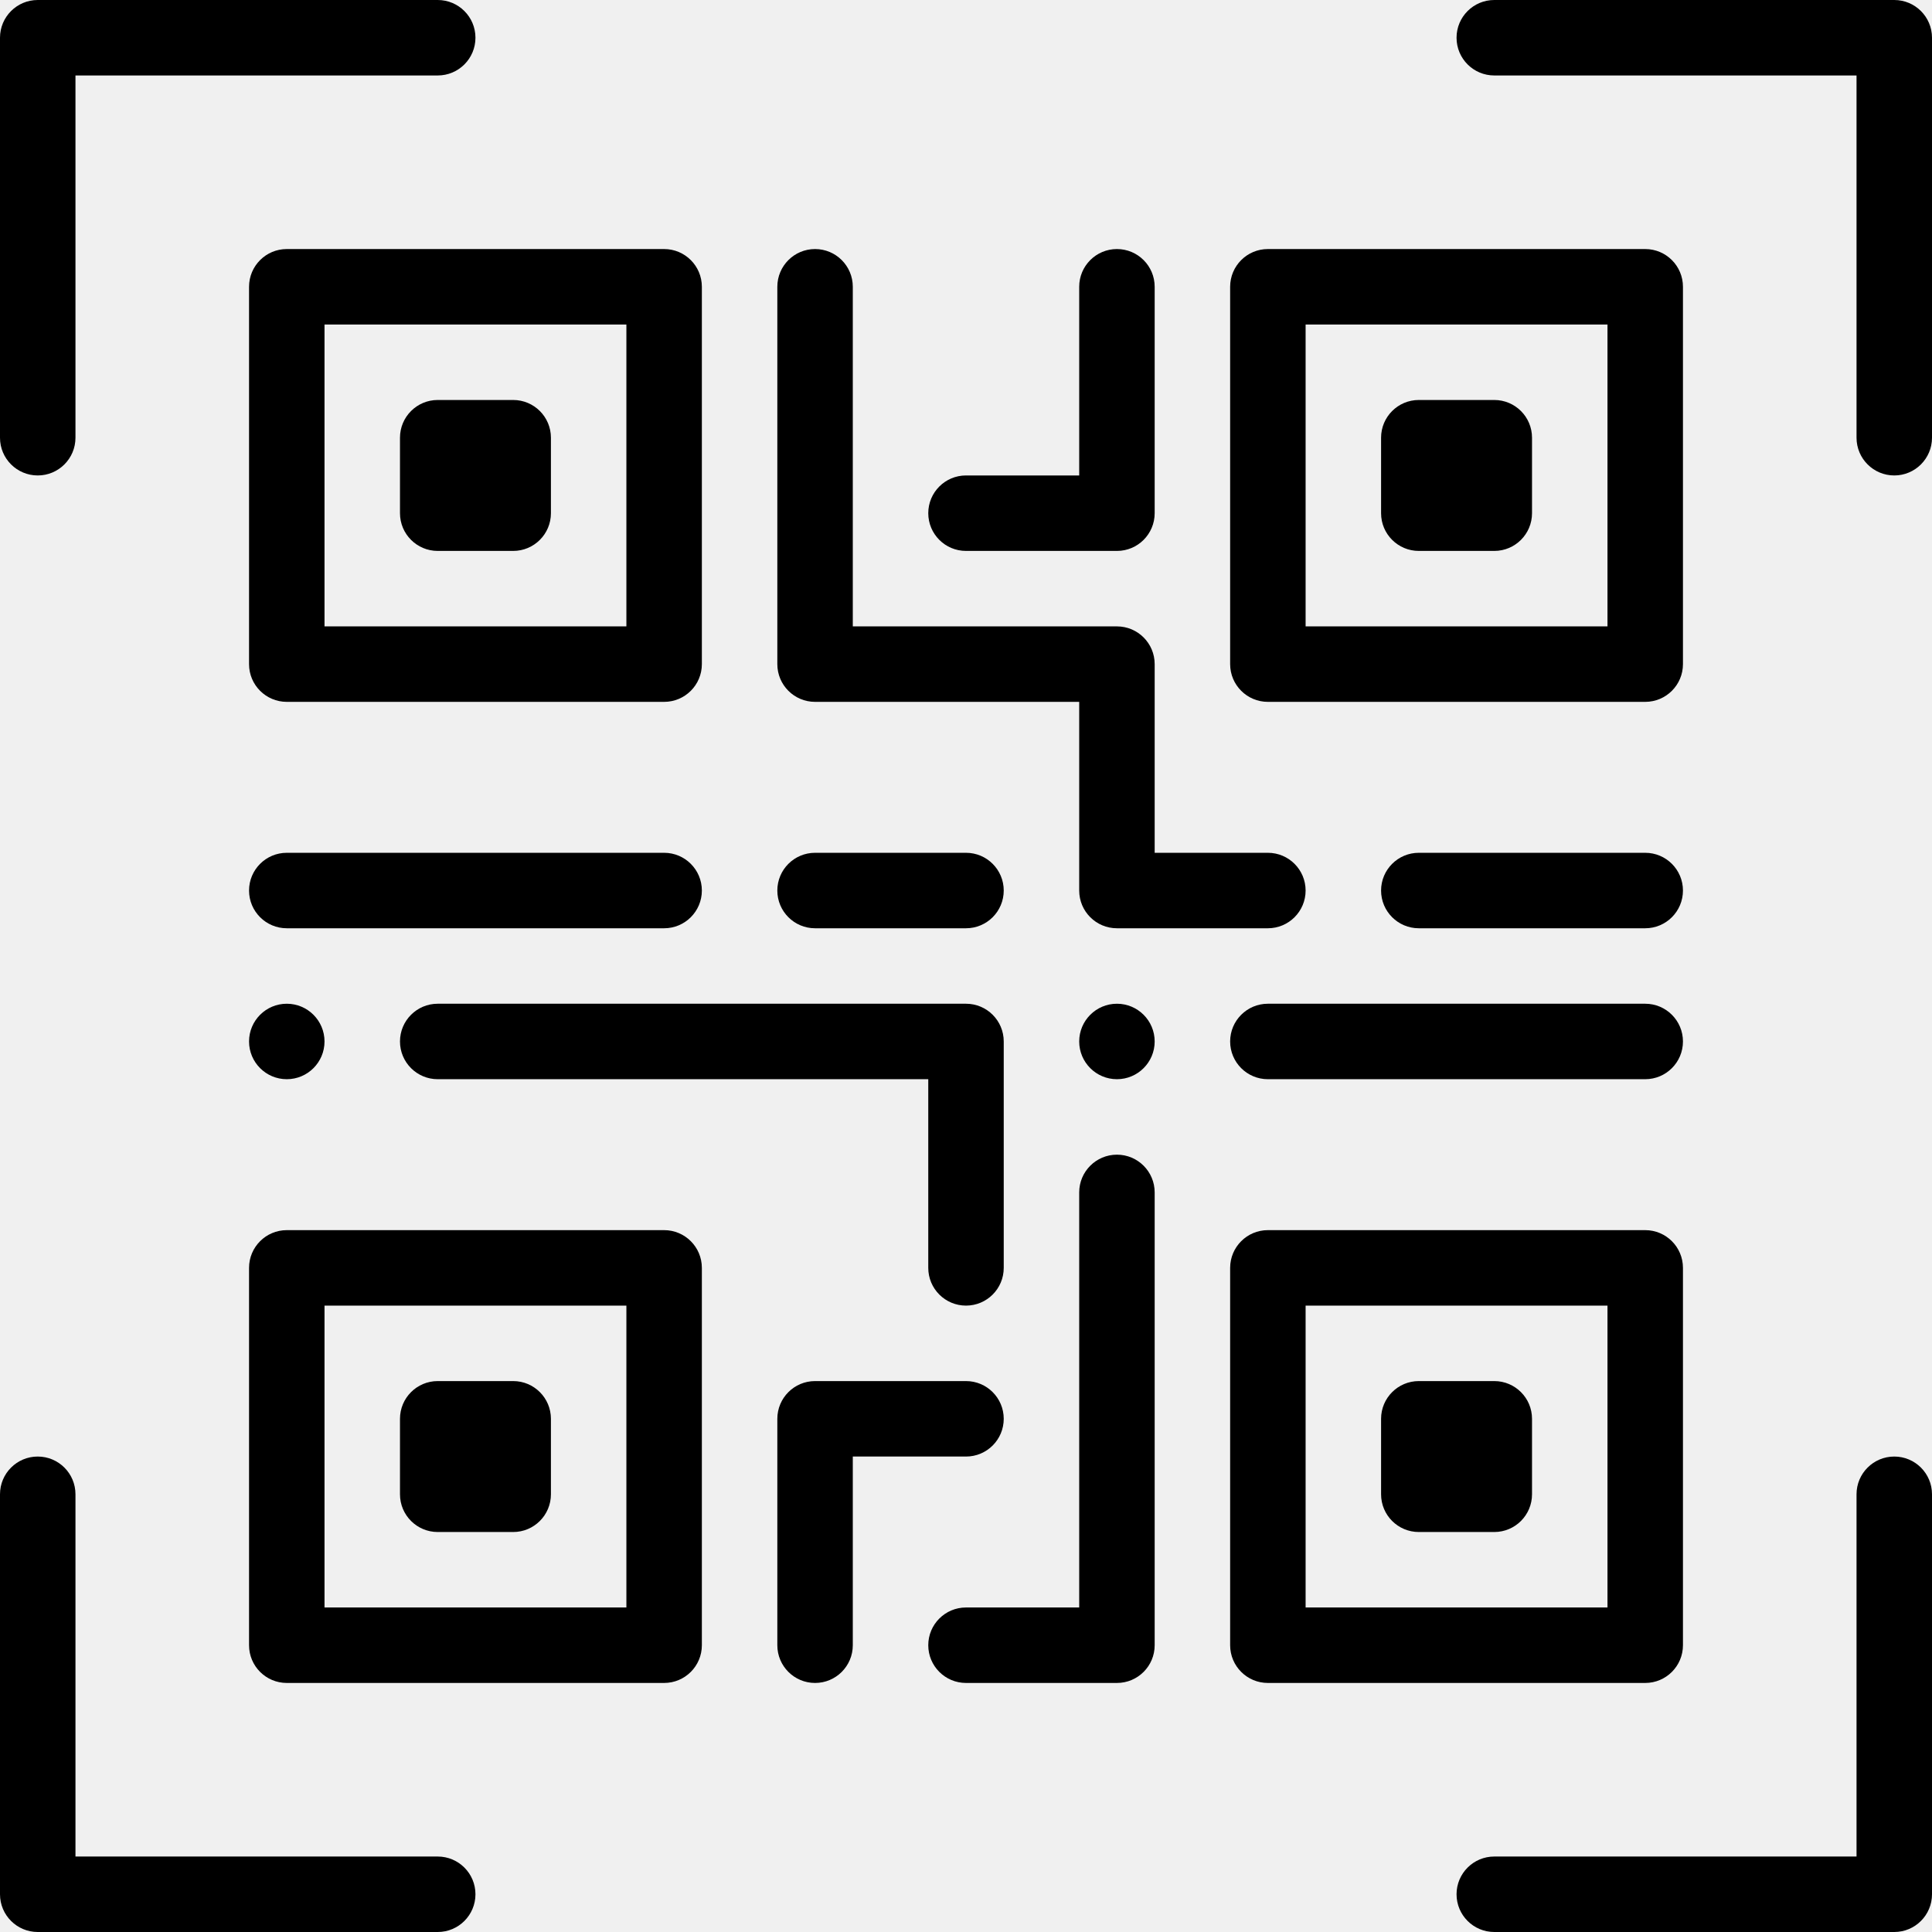
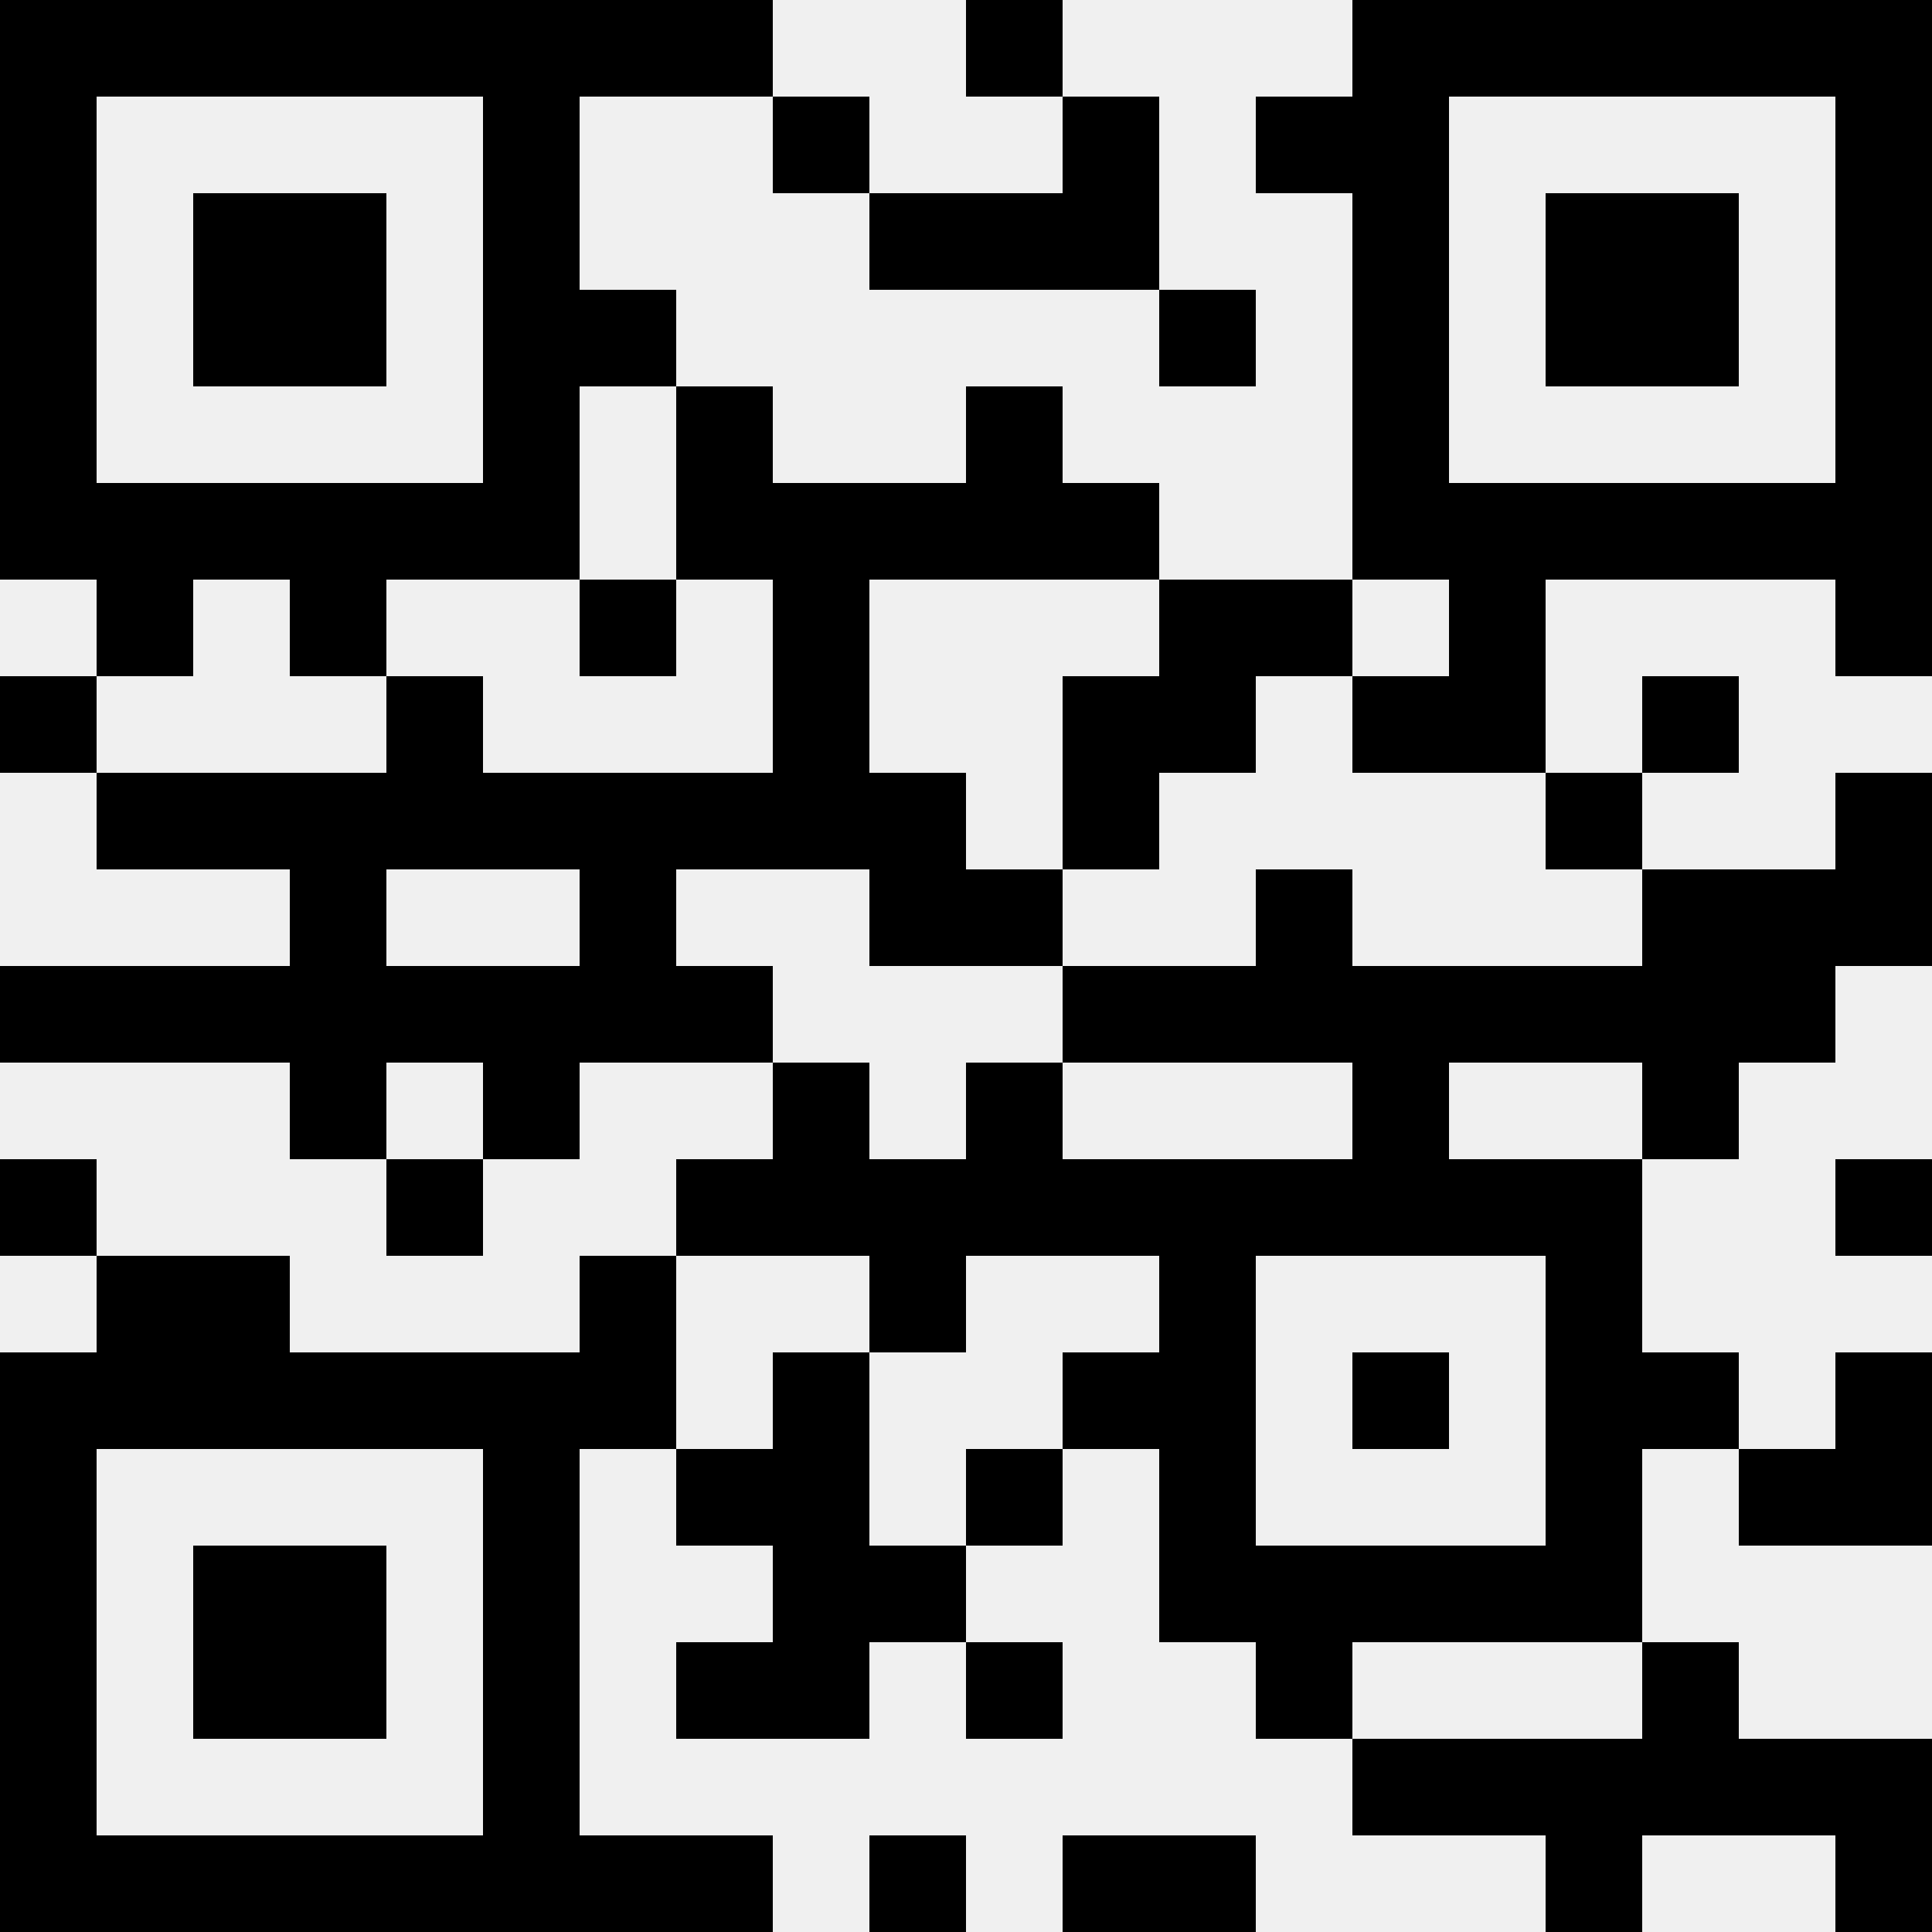
- <svg xmlns="http://www.w3.org/2000/svg" viewBox="0 0 512 512">
-   <path d="m296 286c5.52 0 10-4.48 10-10s-4.48-10-10-10-10 4.48-10 10 4.48 10 10 10zm0 0" />
-   <path d="m76 286c5.52 0 10-4.48 10-10s-4.48-10-10-10-10 4.48-10 10 4.48 10 10 10zm0 0" />
-   <path d="m10 126c5.523 0 10-4.477 10-10v-96h96c5.523 0 10-4.477 10-10s-4.477-10-10-10h-106c-5.523 0-10 4.477-10 10v106c0 5.523 4.477 10 10 10zm0 0" />
-   <path d="m126 502c0-5.523-4.477-10-10-10h-96v-96c0-5.523-4.477-10-10-10s-10 4.477-10 10v106c0 5.523 4.477 10 10 10h106c5.523 0 10-4.477 10-10zm0 0" />
-   <path d="m502 386c-5.523 0-10 4.477-10 10v96h-96c-5.523 0-10 4.477-10 10s4.477 10 10 10h106c5.523 0 10-4.477 10-10v-106c0-5.523-4.477-10-10-10zm0 0" />
-   <path d="m502 0h-106c-5.523 0-10 4.477-10 10s4.477 10 10 10h96v96c0 5.523 4.477 10 10 10s10-4.477 10-10v-106c0-5.523-4.477-10-10-10zm0 0" />
-   <path d="m66 436c0 5.523 4.477 10 10 10h100c5.523 0 10-4.477 10-10v-100c0-5.523-4.477-10-10-10h-100c-5.523 0-10 4.477-10 10zm20-90h80v80h-80zm0 0" />
-   <path d="m176 66h-100c-5.523 0-10 4.477-10 10v100c0 5.523 4.477 10 10 10h100c5.523 0 10-4.477 10-10v-100c0-5.523-4.477-10-10-10zm-10 100h-80v-80h80zm0 0" />
-   <path d="m446 76c0-5.523-4.477-10-10-10h-100c-5.523 0-10 4.477-10 10v100c0 5.523 4.477 10 10 10h100c5.523 0 10-4.477 10-10zm-20 90h-80v-80h80zm0 0" />
-   <path d="m446 436v-100c0-5.523-4.477-10-10-10h-100c-5.523 0-10 4.477-10 10v100c0 5.523 4.477 10 10 10h100c5.523 0 10-4.477 10-10zm-20-10h-80v-80h80zm0 0" />
-   <path d="m136 366h-20c-5.523 0-10 4.477-10 10v20c0 5.523 4.477 10 10 10h20c5.523 0 10-4.477 10-10v-20c0-5.523-4.477-10-10-10zm0 0" />
-   <path d="m116 146h20c5.523 0 10-4.477 10-10v-20c0-5.523-4.477-10-10-10h-20c-5.523 0-10 4.477-10 10v20c0 5.523 4.477 10 10 10zm0 0" />
-   <path d="m376 146h20c5.523 0 10-4.477 10-10v-20c0-5.523-4.477-10-10-10h-20c-5.523 0-10 4.477-10 10v20c0 5.523 4.477 10 10 10zm0 0" />
-   <path d="m376 406h20c5.523 0 10-4.477 10-10v-20c0-5.523-4.477-10-10-10h-20c-5.523 0-10 4.477-10 10v20c0 5.523 4.477 10 10 10zm0 0" />
-   <path d="m106 276c0 5.523 4.477 10 10 10h130v50c0 5.523 4.477 10 10 10s10-4.477 10-10v-60c0-5.523-4.477-10-10-10h-140c-5.523 0-10 4.477-10 10zm0 0" />
-   <path d="m176 246c5.523 0 10-4.477 10-10s-4.477-10-10-10h-100c-5.523 0-10 4.477-10 10s4.477 10 10 10zm0 0" />
-   <path d="m216 246h40c5.523 0 10-4.477 10-10s-4.477-10-10-10h-40c-5.523 0-10 4.477-10 10s4.477 10 10 10zm0 0" />
-   <path d="m216 66c-5.523 0-10 4.477-10 10v100c0 5.523 4.477 10 10 10h70v50c0 5.523 4.477 10 10 10h40c5.523 0 10-4.477 10-10s-4.477-10-10-10h-30v-50c0-5.523-4.477-10-10-10h-70v-90c0-5.523-4.477-10-10-10zm0 0" />
-   <path d="m436 226h-60c-5.523 0-10 4.477-10 10s4.477 10 10 10h60c5.523 0 10-4.477 10-10s-4.477-10-10-10zm0 0" />
-   <path d="m436 266h-100c-5.523 0-10 4.477-10 10s4.477 10 10 10h100c5.523 0 10-4.477 10-10s-4.477-10-10-10zm0 0" />
-   <path d="m256 366h-40c-5.523 0-10 4.477-10 10v60c0 5.523 4.477 10 10 10s10-4.477 10-10v-50h30c5.523 0 10-4.477 10-10s-4.477-10-10-10zm0 0" />
-   <path d="m286 426h-30c-5.523 0-10 4.477-10 10s4.477 10 10 10h40c5.523 0 10-4.477 10-10v-120c0-5.523-4.477-10-10-10s-10 4.477-10 10zm0 0" />
-   <path d="m296 146c5.523 0 10-4.477 10-10v-60c0-5.523-4.477-10-10-10s-10 4.477-10 10v50h-30c-5.523 0-10 4.477-10 10s4.477 10 10 10zm0 0" />
+ <svg xmlns="http://www.w3.org/2000/svg" width="150" height="150" viewBox="0 0 150 150" fill="none">
+   <g clip-path="url(#clip0)">
+     <path d="M30 15H15V30H30V15Z" fill="black" />
+     <path d="M105 0V7.5H97.5V15H105V45H112.5V52.5H105V60H112.5H120V45H142.5V52.5H150V45V0H105ZM142.5 37.5H112.5V7.5H142.5V37.5Z" fill="black" />
+     <path d="M135 15H120V30H135V15Z" fill="black" />
+     <path d="M30 120H15V135H30V120Z" fill="black" />
+     <path d="M112.5 105H105V112.5H112.5V105Z" fill="black" />
+     <path d="M75 142.5H67.5V150H75V142.5Z" fill="black" />
+     <path d="M82.5 112.5H75V120H82.5V112.5Z" fill="black" />
+     <path d="M82.5 127.5H75V135H82.5V127.5Z" fill="black" />
+     <path d="M150 90H142.5V97.5H150V90Z" fill="black" />
+     <path d="M7.5 90H0V97.5H7.5V90Z" fill="black" />
+     <path d="M7.5 52.5H0V60H7.5V52.5Z" fill="black" />
+     <path d="M82.5 7.5V15H67.5V22.5H90V15V7.5H82.5Z" fill="black" />
+     <path d="M142.5 60V67.5H127.5V75H105V67.5H97.5V75H82.5V82.5H105V90H90H82.5V82.5H75V90H67.5V82.5H60V90H52.5V97.5H67.5V105H75V97.5H90V105H82.5V112.5H90V127.5H97.5V135H105V127.5H127.5V112.5H135V105H127.5V90H112.5V82.5H127.5V90H135V82.5H142.5V75H150V67.5V60H142.5ZM120 97.5V120H97.5V97.5H120Z" fill="black" />
+     <path d="M97.5 45H90V52.5H82.5V60V67.5H90V60H97.5V52.5H105V45H97.5Z" fill="black" />
+     <path d="M97.5 142.5H82.5V150H97.5V142.5Z" fill="black" />
+     <path d="M67.5 7.5H60V15H67.5V7.5Z" fill="black" />
+     <path d="M127.5 60H120V67.5H127.5V60Z" fill="black" />
+     <path d="M135 52.5H127.5V60H135V52.5Z" fill="black" />
+     <path d="M37.5 90H30V97.5H37.5V90Z" fill="black" />
+     <path d="M45 142.5V112.5H52.5V105V97.5H45V105H22.5V97.5H15H7.5V105H0V150H45H60V142.5H45ZM37.5 142.5H7.5V112.5H37.5V142.5Z" fill="black" />
+     <path d="M52.5 45H45V52.5H52.5V45Z" fill="black" />
+     <path d="M52.5 0H45H0V45H7.5V52.5H15V45H22.5V52.5H30V45H45V30H52.5V22.5H45V7.5H52.5H60V0H52.5ZM37.5 37.5H7.5V7.5H37.5V37.5Z" fill="black" />
+     <path d="M97.5 22.5H90V30H97.5V22.5Z" fill="black" />
+     <path d="M82.5 0H75V7.5H82.5V0Z" fill="black" />
+     <path d="M90 45V37.5H82.5V30H75V37.5H60V30H52.5V37.5V45H60V60H37.5V52.5H30V60H7.5V67.5H22.5V75H0V82.5H22.5V90H30V82.5H37.5V90H45V82.5H60V75H52.5V67.5H60H67.5V75H75H82.5V67.5H75V60H67.5V45H90ZM45 75H30V67.5H45V75Z" fill="black" />
+     <path d="M67.5 120V112.5V105H60V112.5H52.5V120H60V127.5H52.5V135H67.5V127.5H75V120H67.5Z" fill="black" />
+     <path d="M135 135V127.5H127.5V135H105V142.5H120V150H127.5V142.5H142.5V150H150V142.5V135H135Z" fill="black" />
+     <path d="M142.5 105V112.5H135V120H150V112.5V105H142.5Z" fill="black" />
+   </g>
+   <defs>
+     <clipPath id="clip0">
+       <rect width="150" height="150" fill="white" />
+     </clipPath>
+   </defs>
</svg>
